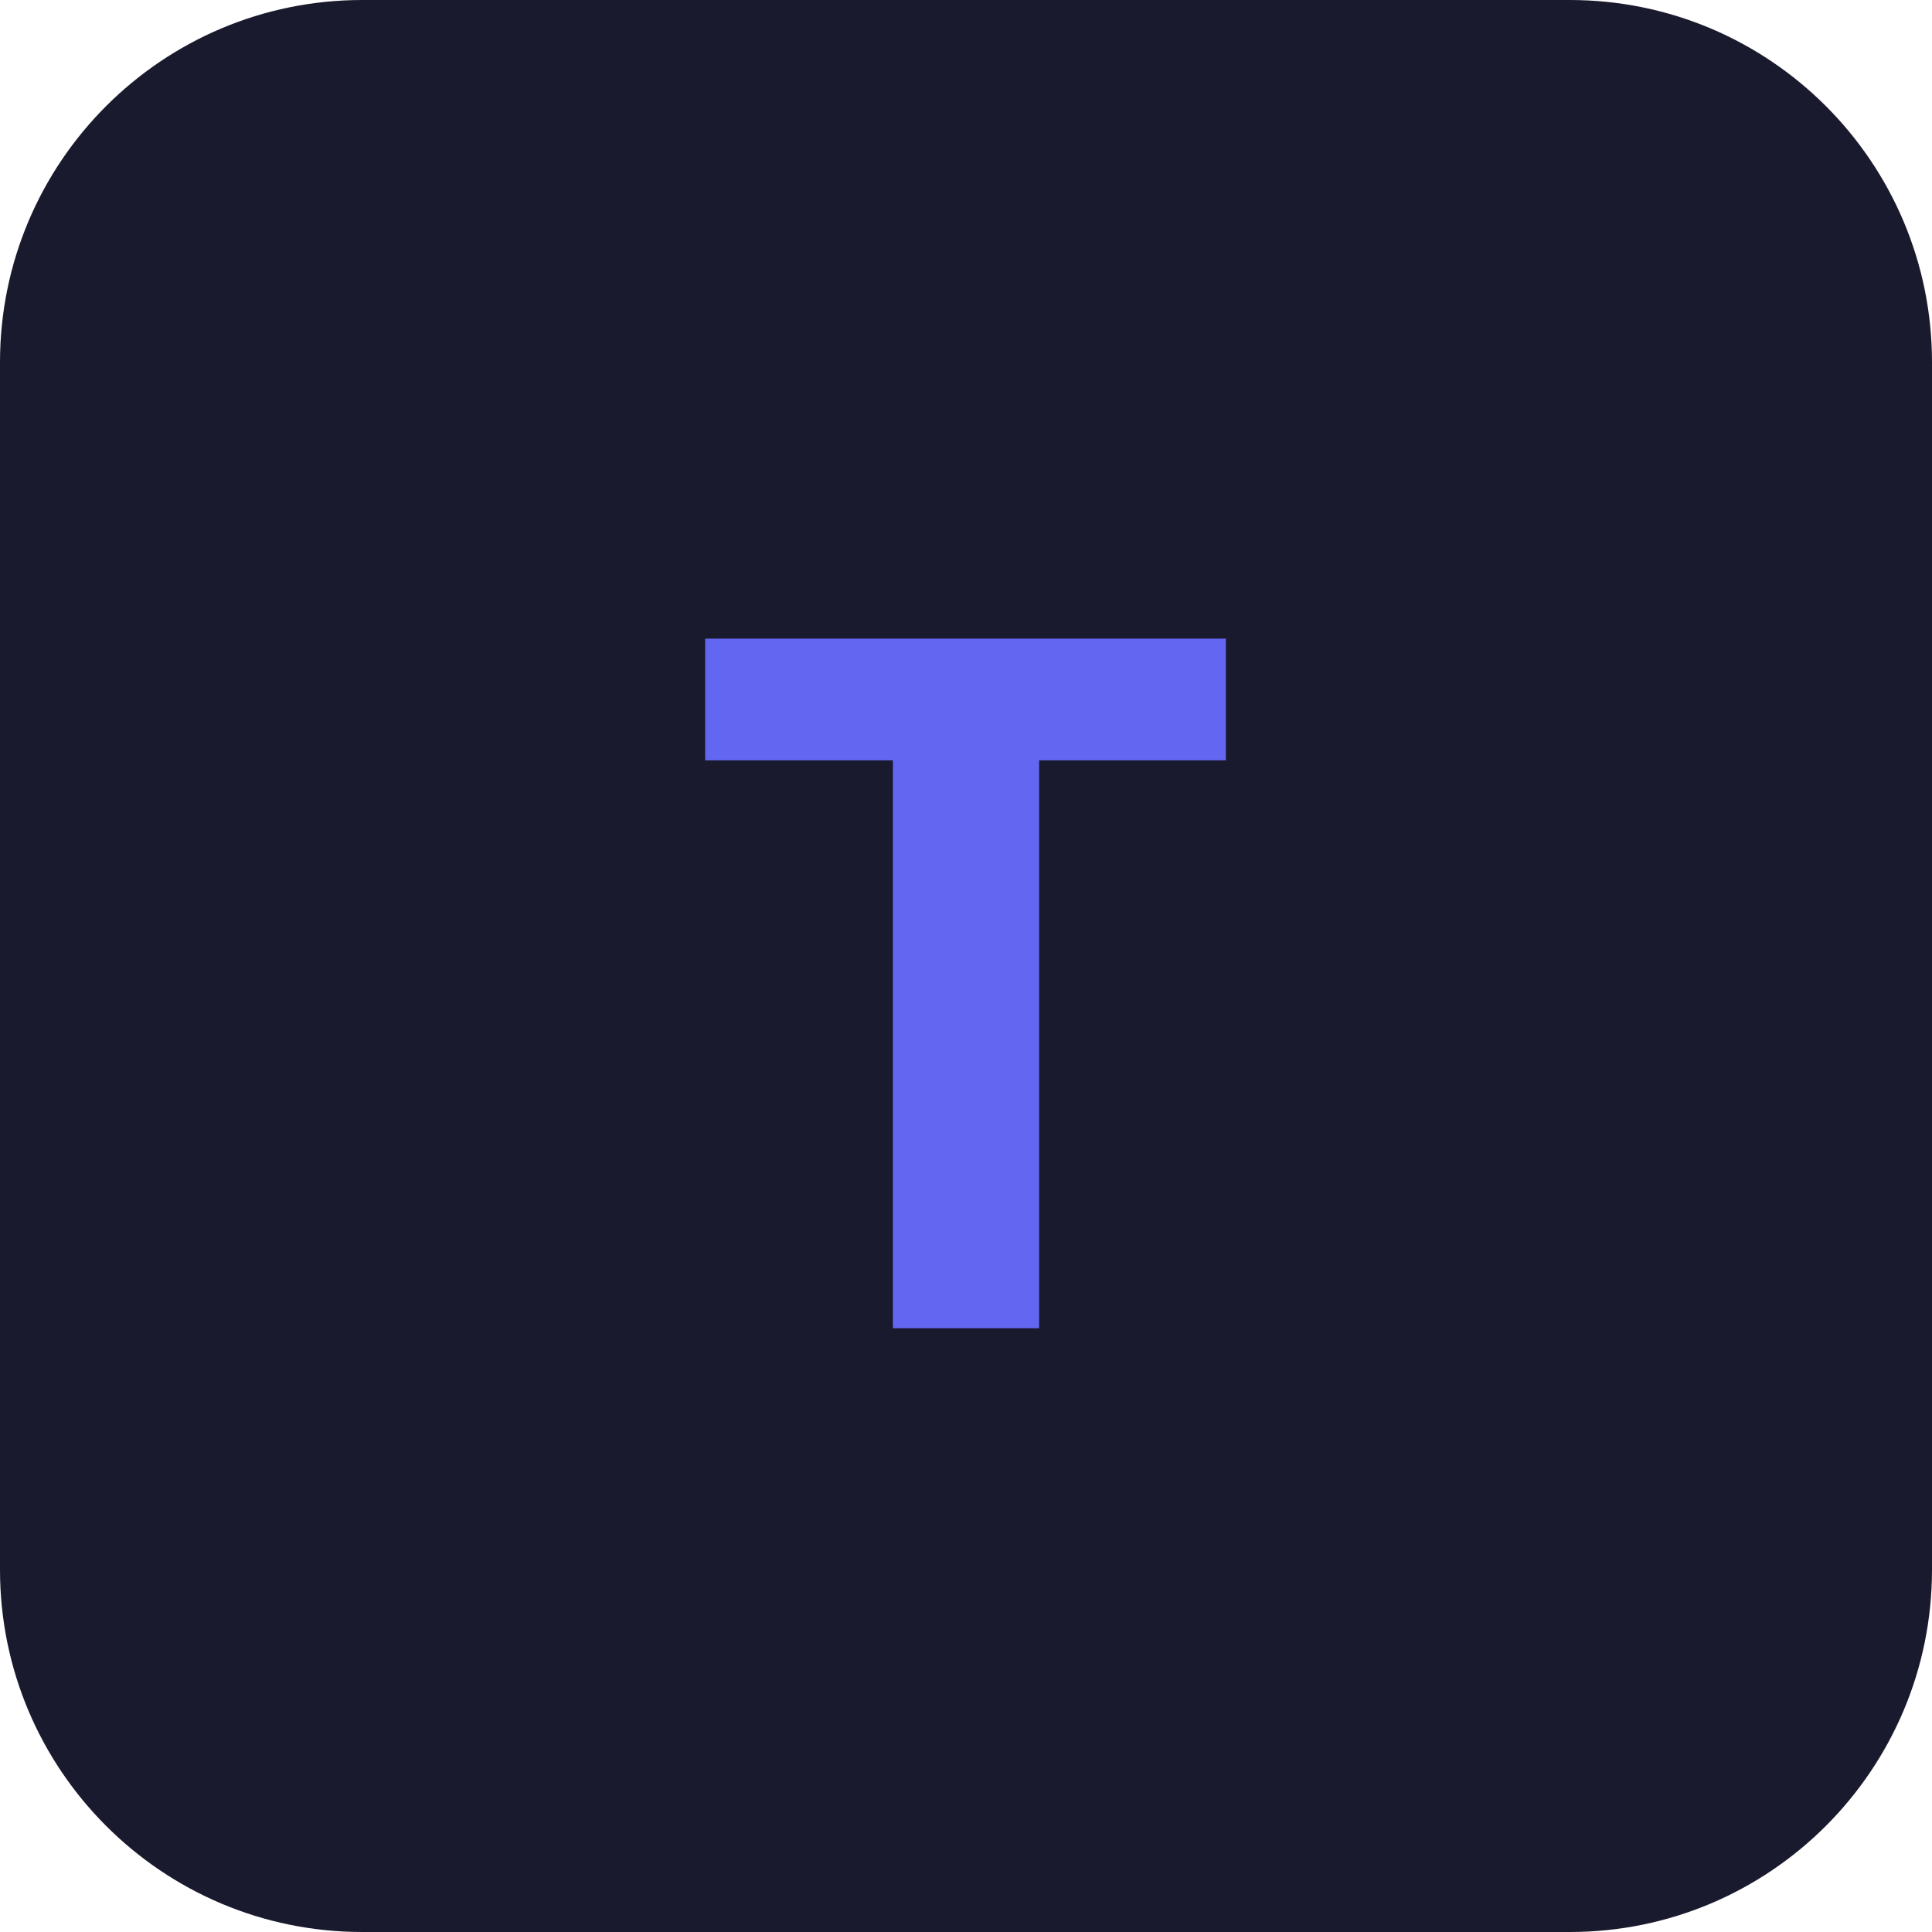
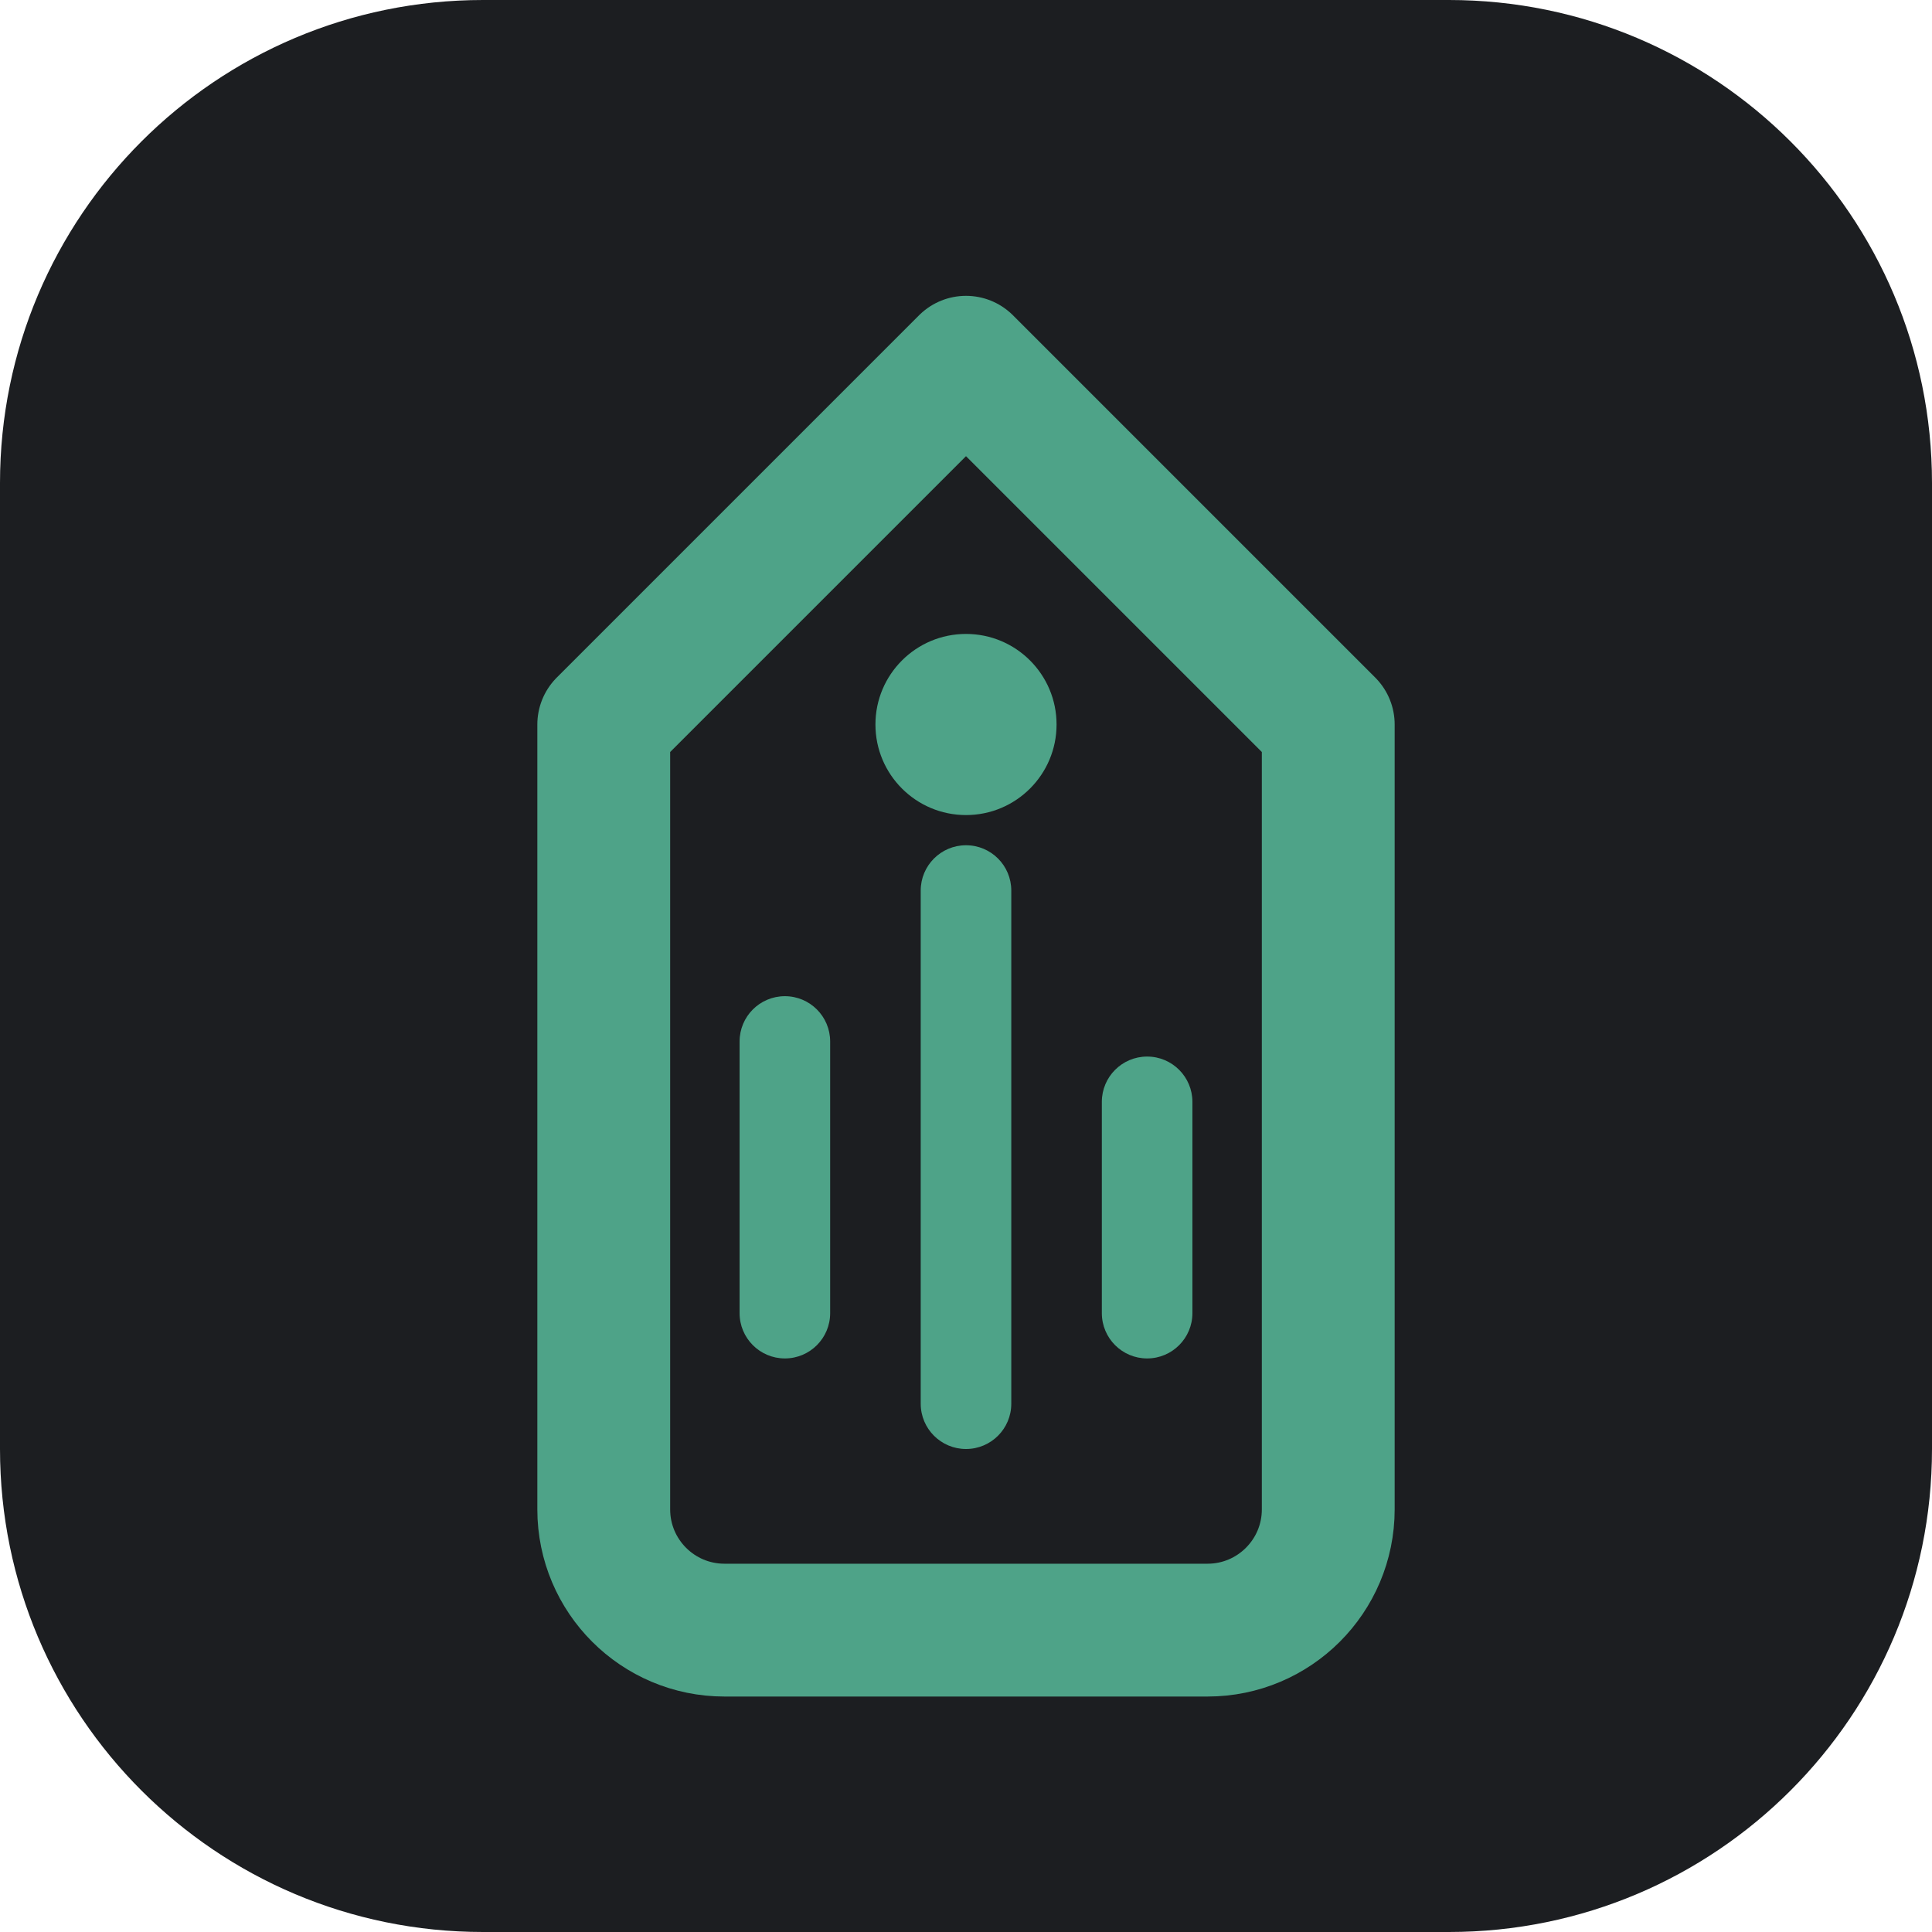
<svg xmlns="http://www.w3.org/2000/svg" viewBox="0 0 32 32">
-   <rect width="32" height="32" rx="6" fill="#1a1a2e" />
-   <text x="16" y="22" text-anchor="middle" font-family="sans-serif" font-weight="bold" font-size="16" fill="#6366f1">T</text>
+   <rect width="32" height="32" rx="8" fill="#1c1e21" />
+   <path d="M10 12 L16 6 L22 12 L22 25 A 2 2 0 0 1 20 27 L12 27 A 2 2 0 0 1 10 25 Z" fill="none" stroke="#4ea388" stroke-width="2.2" stroke-linejoin="round" stroke-linecap="round" />
+   <circle cx="16" cy="12" r="1.5" fill="#4ea388" />
+   <rect x="12.25" y="16.5" width="1.5" height="6" rx="0.75" fill="#4ea388" />
+   <rect x="15.25" y="14" width="1.5" height="10" rx="0.75" fill="#4ea388" />
+   <rect x="18.25" y="17.5" width="1.5" height="5" rx="0.75" fill="#4ea388" />
</svg>
